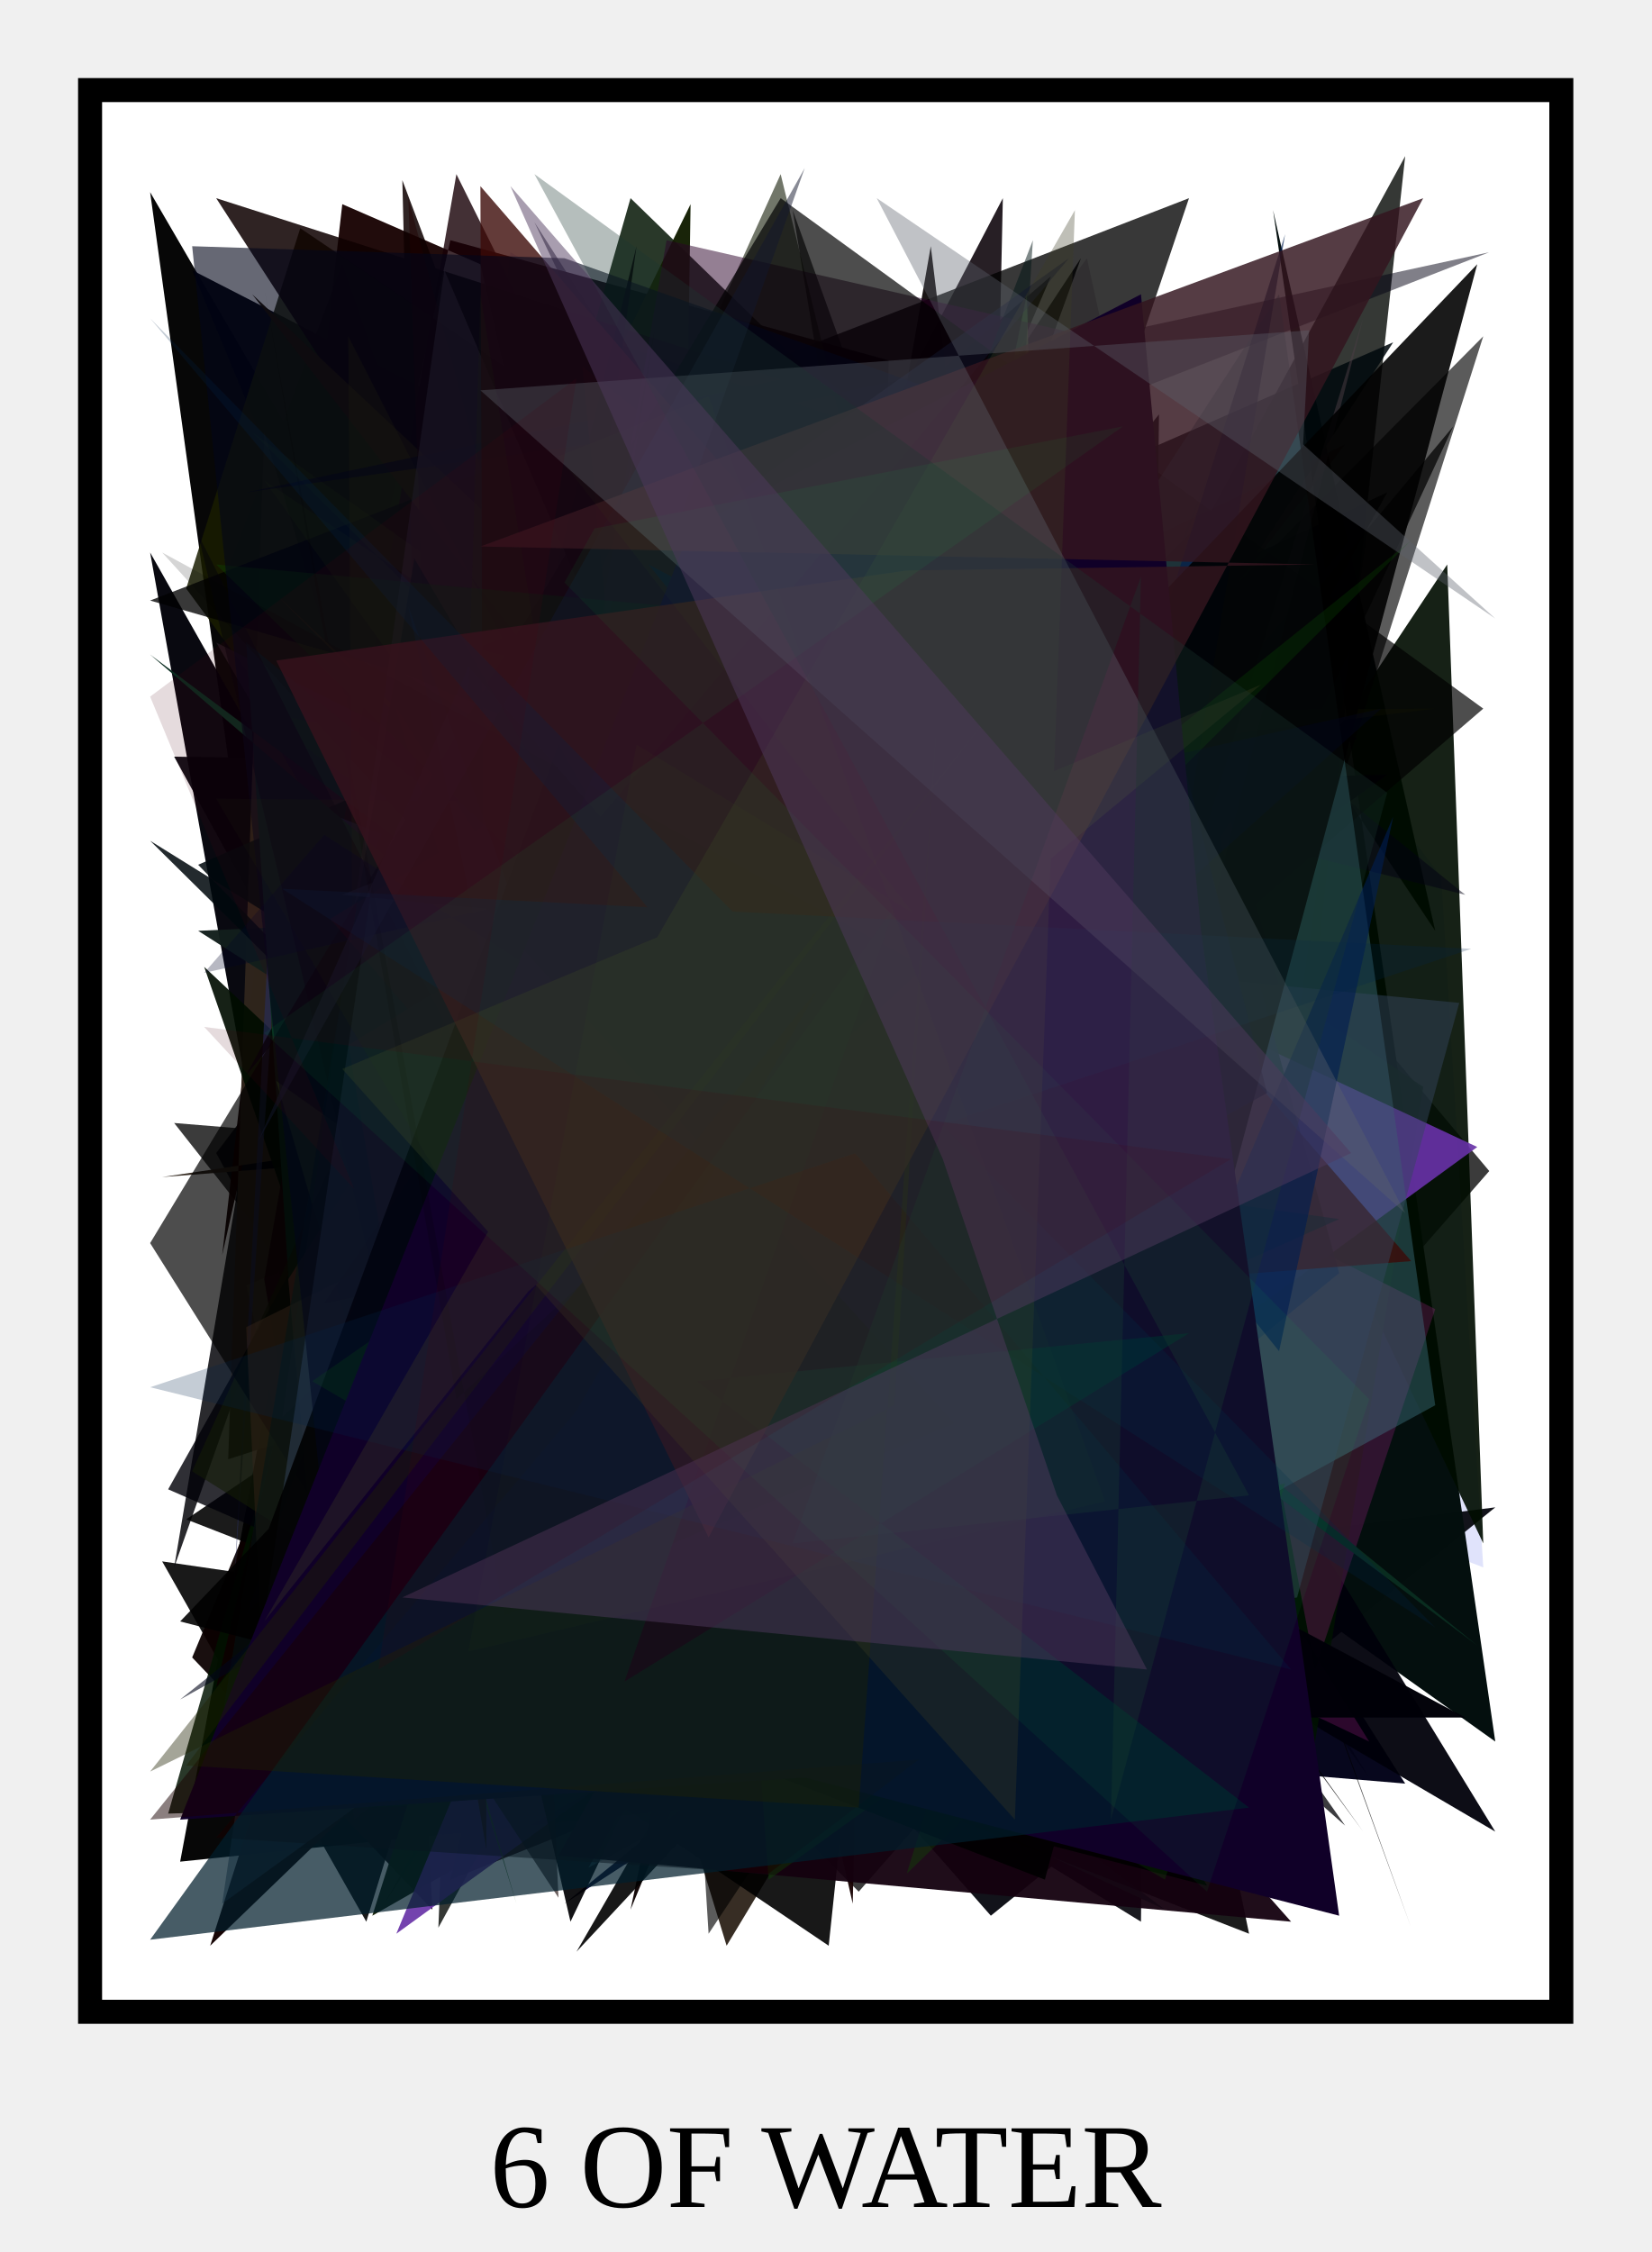
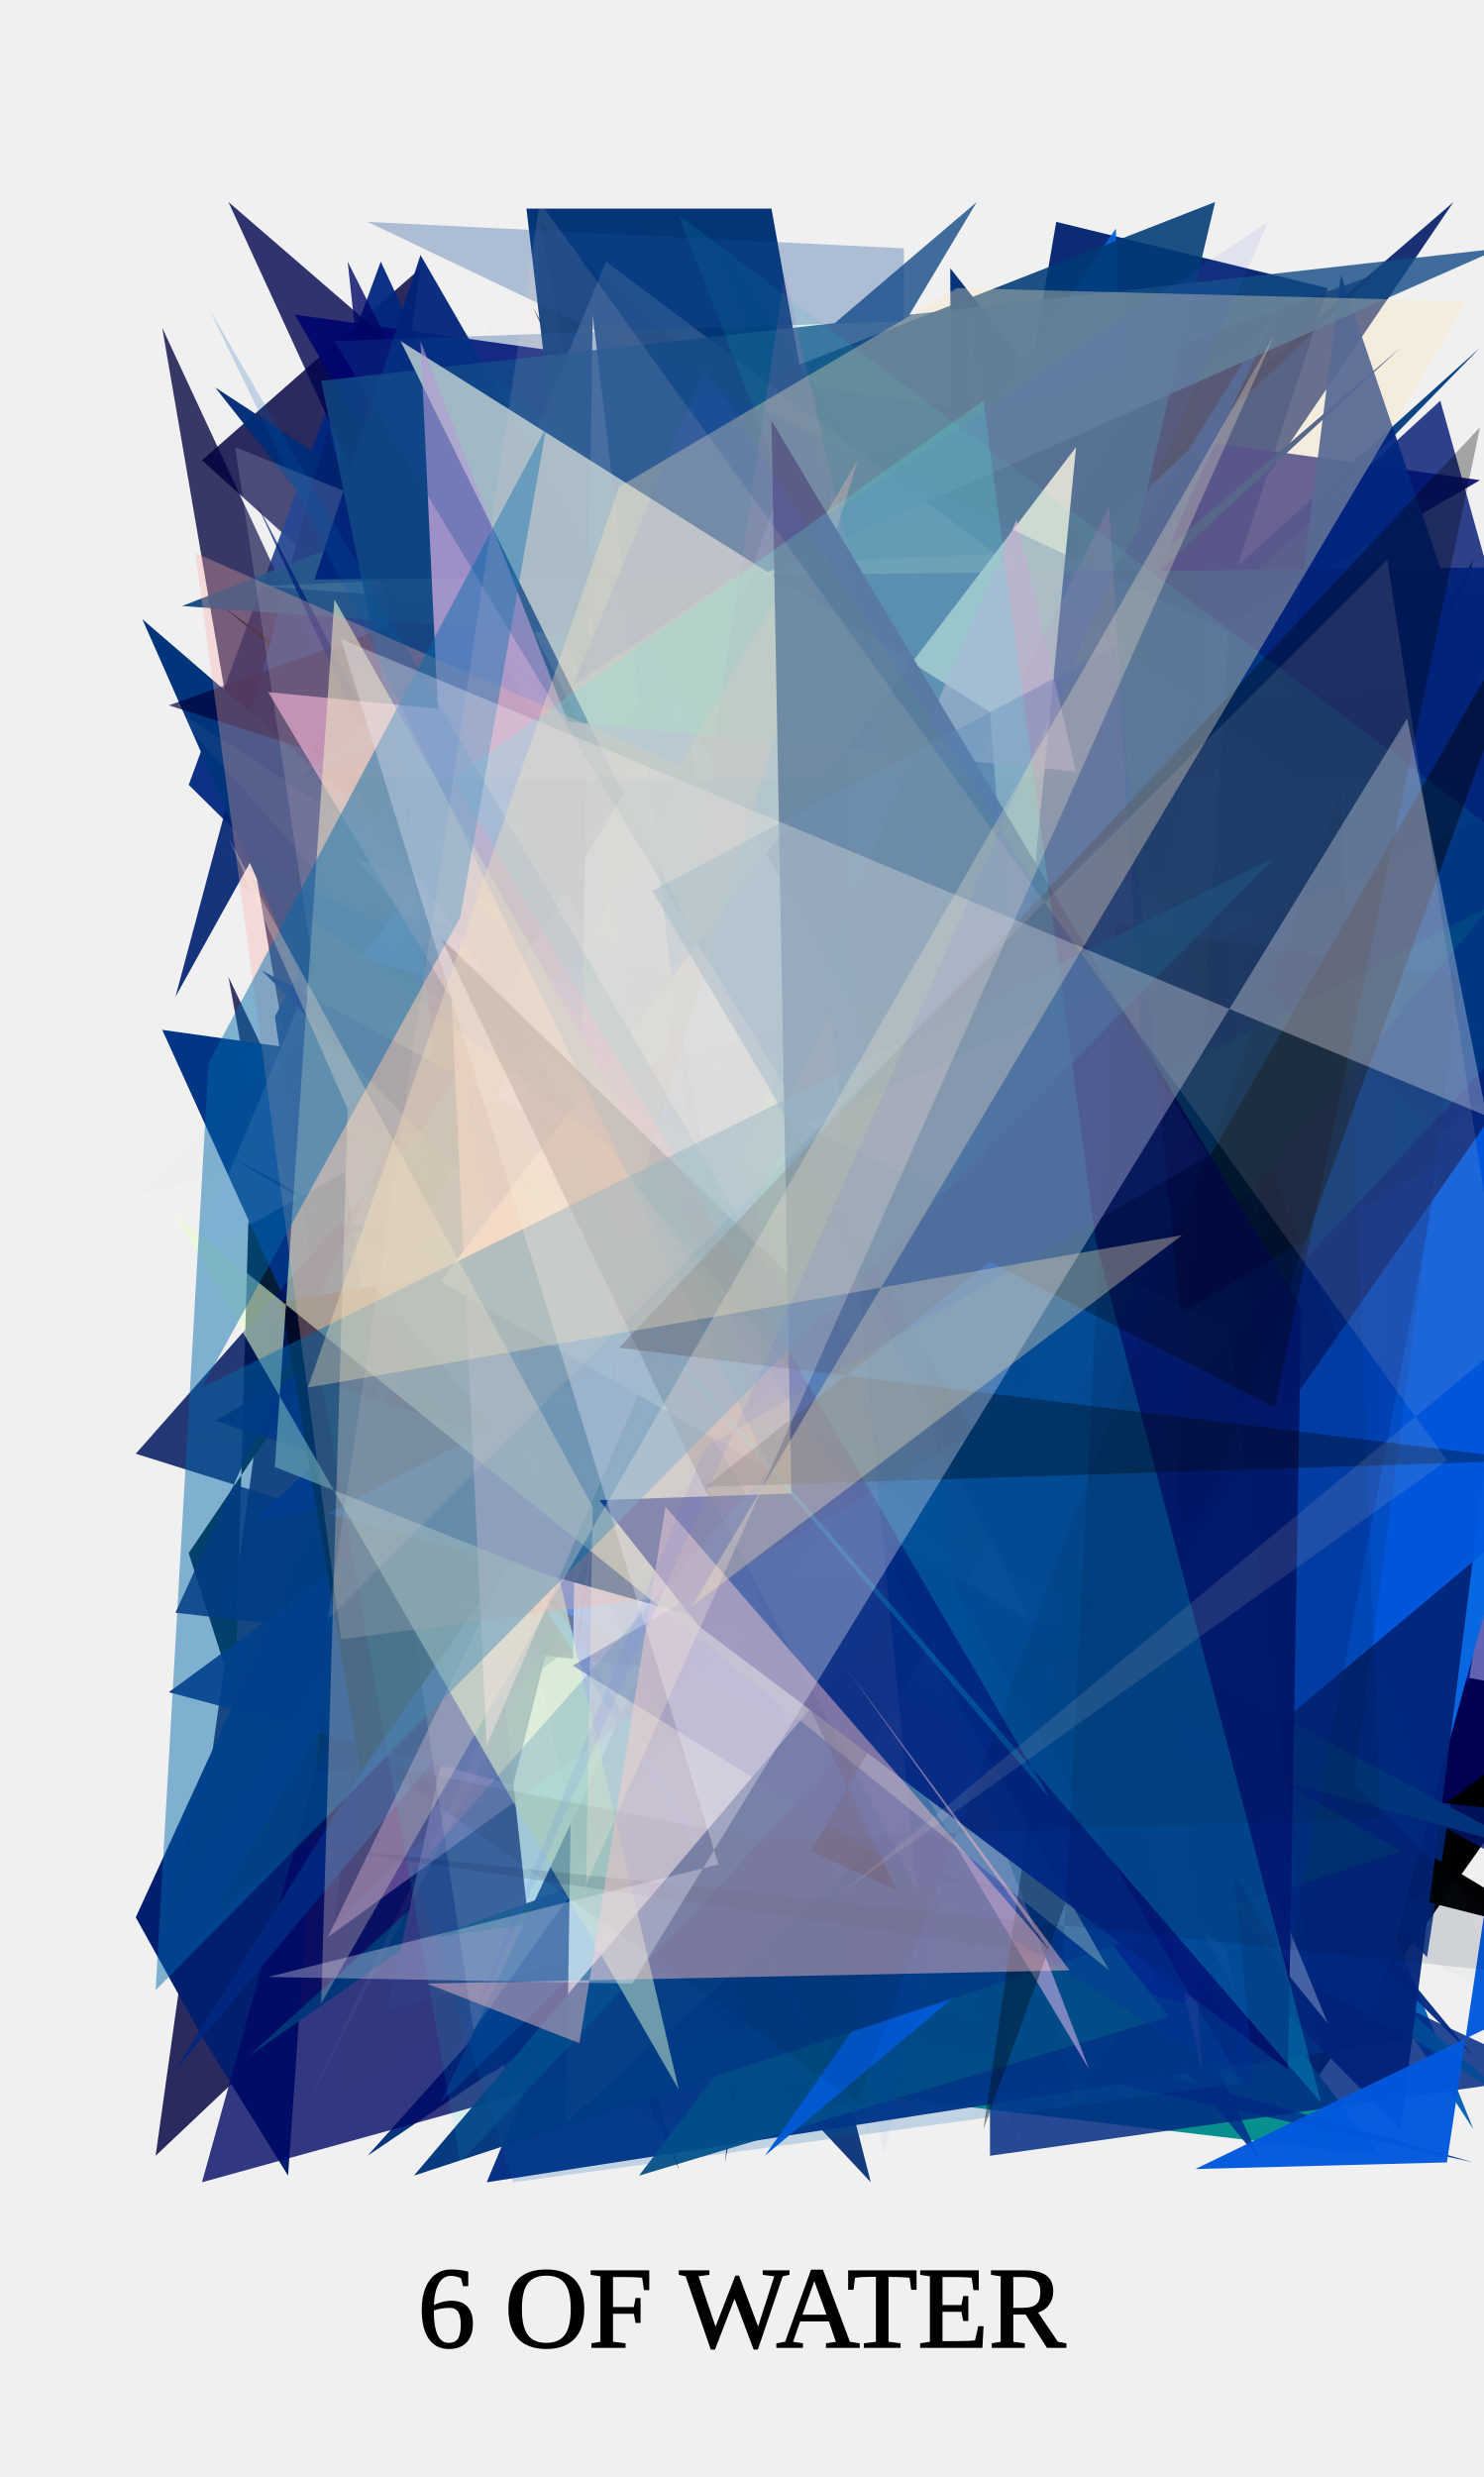
- <svg xmlns="http://www.w3.org/2000/svg" width="275" height="375" viewBox="0 -350 275 375">
+ <svg xmlns="http://www.w3.org/2000/svg" width="896" height="1496" viewBox="0 -1400 896 1496" style="font-size:70;font-family:Poor Richard, Times New Roman;stroke:black;stroke-width:1;fill:none">
  <defs>
</defs>
-   <rect x="15" y="-335" width="245" height="320" stroke="black" stroke-width="4" fill="white" />
-   <path d="M168,-108 L94,-282 L66,-278 L82,-125 L202,-137 L135,-217 Z" stroke-width="0" fill="#84cb96" fill-opacity="0.165" />
-   <path d="M146,-183 L90,-226 L88,-90 L75,-37 L220,-95 L137,-213 Z" stroke-width="0" fill="#300000" fill-opacity="0.914" />
-   <path d="M163,-152 L185,-230 L248,-155 L143,-35 L81,-97 L29,-163 Z" stroke-width="0" fill="#000000" fill-opacity="0.769" />
-   <path d="M172,-260 L194,-74 L106,-109 L157,-158 L97,-140 L113,-204 Z" stroke-width="0" fill="#5f7874" fill-opacity="0.271" />
-   <path d="M25,-318 L56,-93 L184,-56 L30,-40 L53,-163 L174,-62 Z" stroke-width="0" fill="#000000" fill-opacity="0.969" />
-   <path d="M113,-75 L87,-109 L67,-67 L234,-53 L90,-281 L138,-44 Z" stroke-width="0" fill="#000017" fill-opacity="0.969" />
-   <path d="M66,-224 L171,-69 L27,-90 L61,-30 L103,-167 L228,-130 Z" stroke-width="0" fill="#000000" fill-opacity="0.902" />
-   <path d="M129,-131 L95,-82 L196,-217 L203,-180 L136,-71 L157,-250 Z" stroke-width="0" fill="#824456" fill-opacity="0.588" />
-   <path d="M240,-204 L247,-89 L61,-161 L69,-162 L85,-308 L221,-229 Z" stroke-width="0" fill="#6b78ec" fill-opacity="0.204" />
-   <path d="M126,-158 L180,-307 L68,-137 L53,-232 L29,-89 L81,-236 Z" stroke-width="0" fill="#000005" fill-opacity="0.835" />
-   <path d="M202,-273 L130,-77 L116,-166 L41,-136 L58,-60 L142,-121 Z" stroke-width="0" fill="#a7f8eb" fill-opacity="0.973" />
-   <path d="M173,-67 L132,-315 L235,-29 L171,-204 L190,-58 L205,-250 Z" stroke-width="0" fill="#000000" fill-opacity="0.647" />
-   <path d="M94,-161 L224,-46 L90,-237 L185,-190 L211,-81 L153,-47 Z" stroke-width="0" fill="#000004" fill-opacity="0.765" />
-   <path d="M190,-30 L193,-281 L129,-201 L120,-269 L36,-158 L63,-108 Z" stroke-width="0" fill="#08080e" fill-opacity="0.925" />
-   <path d="M89,-313 L121,-263 L176,-171 L102,-227 L228,-54 L160,-164 Z" stroke-width="0" fill="#000013" fill-opacity="0.502" />
-   <path d="M91,-223 L138,-85 L249,-99 L165,-31 L85,-122 L29,-224 Z" stroke-width="0" fill="#11131a" fill-opacity="0.996" />
-   <path d="M181,-307 L197,-234 L60,-130 L107,-122 L124,-62 L132,-240 Z" stroke-width="0" fill="#49254c" fill-opacity="0.18" />
-   <path d="M133,-280 L119,-192 L227,-45 L125,-187 L175,-304 L77,-220 Z" stroke-width="0" fill="#000000" fill-opacity="0.89" />
-   <path d="M239,-195 L212,-315 L249,-60 L103,-164 L81,-104 L211,-237 Z" stroke-width="0" fill="#030e0d" fill-opacity="0.996" />
-   <path d="M57,-316 L80,-306 L142,-33 L148,-290 L75,-310 L37,-141 Z" stroke-width="0" fill="#160000" fill-opacity="0.953" />
-   <path d="M148,-175 L50,-119 L25,-258 L124,-83 L32,-305 L151,-244 Z" stroke-width="0" fill="#000008" fill-opacity="0.961" />
-   <path d="M212,-122 L234,-324 L73,-29 L81,-236 L57,-306 L36,-250 Z" stroke-width="0" fill="#000400" fill-opacity="0.792" />
-   <path d="M173,-216 L174,-123 L67,-125 L72,-32 L32,-74 L67,-158 Z" stroke-width="0" fill="#0b0000" fill-opacity="0.941" />
-   <path d="M81,-183 L168,-102 L56,-184 L91,-80 L194,-32 L60,-134 Z" stroke-width="0" fill="#257e74" fill-opacity="0.945" />
-   <path d="M232,-170 L38,-107 L44,-278 L121,-26 L215,-182 L27,-154 Z" stroke-width="0" fill="#30261d" fill-opacity="0.961" />
-   <path d="M33,-195 L174,-105 L138,-164 L114,-208 L113,-158 L99,-198 Z" stroke-width="0" fill="#121e1b" fill-opacity="0.965" />
-   <path d="M95,-165 L154,-52 L94,-288 L121,-264 L50,-312 L31,-252 Z" stroke-width="0" fill="#191d00" fill-opacity="0.847" />
-   <path d="M147,-184 L170,-227 L80,-119 L95,-204 L210,-186 L93,-238 Z" stroke-width="0" fill="#4a8e0e" fill-opacity="0.196" />
-   <path d="M168,-262 L208,-122 L228,-264 L123,-138 L83,-208 L157,-278 Z" stroke-width="0" fill="#003767" fill-opacity="0.451" />
-   <path d="M121,-220 L132,-195 L36,-243 L85,-160 L167,-317 L161,-40 Z" stroke-width="0" fill="#20171e" fill-opacity="0.961" />
-   <path d="M121,-44 L173,-280 L67,-92 L118,-207 L64,-210 L198,-85 Z" stroke-width="0" fill="#ea0406" fill-opacity="0.404" />
-   <path d="M76,-68 L193,-207 L247,-93 L241,-256 L134,-95 L34,-189 Z" stroke-width="0" fill="#000c00" fill-opacity="0.914" />
-   <path d="M172,-259 L226,-227 L68,-171 L220,-62 L249,-45 L186,-148 Z" stroke-width="0" fill="#00000a" fill-opacity="0.949" />
-   <path d="M60,-66 L156,-167 L56,-56 L242,-279 L165,-113 L210,-186 Z" stroke-width="0" fill="#000000" fill-opacity="0.729" />
-   <path d="M33,-206 L118,-118 L25,-210 L128,-146 L64,-33 L232,-293 Z" stroke-width="0" fill="#00090d" fill-opacity="0.863" />
-   <path d="M198,-161 L59,-47 L44,-137 L76,-321 L187,-98 L46,-113 Z" stroke-width="0" fill="#180007" fill-opacity="0.812" />
-   <path d="M25,-250 L171,-208 L215,-166 L161,-294 L134,-127 L198,-317 Z" stroke-width="0" fill="#000000" fill-opacity="0.78" />
-   <path d="M189,-120 L208,-28 L31,-97 L209,-217 L47,-95 L97,-141 Z" stroke-width="0" fill="#000000" fill-opacity="0.894" />
-   <path d="M237,-169 L82,-274 L210,-215 L105,-317 L28,-48 L218,-54 Z" stroke-width="0" fill="#001200" fill-opacity="0.839" />
-   <path d="M39,-86 L47,-207 L143,-132 L125,-93 L128,-186 L46,-218 Z" stroke-width="0" fill="#262d5e" fill-opacity="0.596" />
-   <path d="M46,-175 L143,-269 L100,-151 L62,-31 L111,-59 L115,-316 Z" stroke-width="0" fill="#111c00" fill-opacity="0.961" />
-   <path d="M129,-192 L160,-250 L145,-130 L44,-270 L204,-163 L42,-278 Z" stroke-width="0" fill="#2a4304" fill-opacity="0.267" />
-   <path d="M77,-132 L228,-60 L158,-173 L239,-132 L219,-72 L182,-267 Z" stroke-width="0" fill="#e22cb9" fill-opacity="0.196" />
-   <path d="M47,-182 L41,-171 L120,-266 L28,-102 L117,-63 L231,-268 Z" stroke-width="0" fill="#000008" fill-opacity="0.816" />
-   <path d="M36,-317 L113,-198 L67,-320 L70,-197 L213,-186 L189,-268 Z" stroke-width="0" fill="#0f0000" fill-opacity="0.863" />
-   <path d="M67,-205 L25,-241 L246,-76 L41,-243 L51,-93 L56,-117 Z" stroke-width="0" fill="#092d20" fill-opacity="0.996" />
-   <path d="M66,-28 L156,-246 L165,-227 L118,-219 L246,-159 L117,-65 Z" stroke-width="0" fill="#6732a6" fill-opacity="0.914" />
-   <path d="M156,-275 L105,-32 L201,-264 L124,-188 L36,-69 L90,-297 Z" stroke-width="0" fill="#0c0000" fill-opacity="0.961" />
-   <path d="M178,-77 L173,-99 L193,-141 L118,-28 L110,-156 L247,-294 Z" stroke-width="0" fill="#000000" fill-opacity="0.643" />
-   <path d="M180,-106 L85,-214 L46,-251 L200,-97 L42,-301 L170,-181 Z" stroke-width="0" fill="#211400" fill-opacity="0.98" />
-   <path d="M217,-219 L110,-218 L231,-221 L111,-135 L244,-64 L42,-64 Z" stroke-width="0" fill="#000008" fill-opacity="0.984" />
-   <path d="M59,-144 L98,-231 L239,-232 L109,-216 L159,-96 L58,-294 Z" stroke-width="0" fill="#555000" fill-opacity="0.216" />
-   <path d="M171,-281 L114,-75 L155,-309 L185,-62 L115,-92 L189,-120 Z" stroke-width="0" fill="#060000" fill-opacity="0.914" />
-   <path d="M140,-270 L63,-101 L167,-133 L64,-227 L42,-232 L173,-137 Z" stroke-width="0" fill="#0d4e06" fill-opacity="0.078" />
-   <path d="M73,-176 L48,-137 L55,-59 L189,-186 L67,-238 L83,-228 Z" stroke-width="0" fill="#de636a" fill-opacity="0.898" />
-   <path d="M157,-260 L126,-257 L204,-189 L35,-26 L108,-255 L78,-58 Z" stroke-width="0" fill="#130000" fill-opacity="0.98" />
-   <path d="M205,-82 L146,-60 L151,-70 L94,-33 L223,-138 L185,-276 Z" stroke-width="0" fill="#00002a" fill-opacity="0.906" />
-   <path d="M139,-120 L172,-233 L79,-95 L102,-93 L132,-67 L74,-82 Z" stroke-width="0" fill="#47ae5a" fill-opacity="0.384" />
-   <path d="M148,-188 L64,-104 L86,-33 L46,-170 L177,-77 L171,-301 Z" stroke-width="0" fill="#427734" fill-opacity="0.835" />
-   <path d="M86,-71 L32,-105 L130,-321 L162,-190 L179,-114 L163,-280 Z" stroke-width="0" fill="#131c06" fill-opacity="0.6" />
-   <path d="M79,-242 L248,-308 L105,-277 L41,-268 L136,-288 L244,-201 Z" stroke-width="0" fill="#030112" fill-opacity="0.502" />
-   <path d="M117,-133 L68,-317 L76,-86 L224,-276 L61,-197 L73,-176 Z" stroke-width="0" fill="#1f0000" fill-opacity="0.455" />
-   <path d="M211,-224 L158,-215 L138,-26 L55,-82 L194,-130 L96,-25 Z" stroke-width="0" fill="#000000" fill-opacity="0.906" />
-   <path d="M206,-262 L197,-216 L76,-97 L106,-309 L67,-151 L95,-30 Z" stroke-width="0" fill="#000003" fill-opacity="0.922" />
-   <path d="M158,-220 L47,-114 L74,-305 L171,-78 L227,-297 L181,-148 Z" stroke-width="0" fill="#4c3e45" fill-opacity="0.498" />
-   <path d="M96,-231 L192,-179 L173,-160 L134,-61 L33,-261 L72,-96 Z" stroke-width="0" fill="#05030b" fill-opacity="0.525" />
-   <path d="M112,-157 L114,-57 L58,-177 L116,-186 L106,-232 L184,-131 Z" stroke-width="0" fill="#00ab18" fill-opacity="0.004" />
-   <path d="M111,-310 L190,-292 L79,-190 L41,-81 L120,-176 L67,-58 Z" stroke-width="0" fill="#2a0029" fill-opacity="0.502" />
-   <path d="M25,-143 L69,-73 L109,-295 L76,-85 L247,-232 L130,-317 Z" stroke-width="0" fill="#000000" fill-opacity="0.698" />
-   <path d="M60,-65 L162,-228 L187,-197 L98,-39 L239,-116 L213,-301 Z" stroke-width="0" fill="#417785" fill-opacity="0.424" />
-   <path d="M41,-129 L156,-186 L75,-82 L59,-106 L149,-192 L44,-66 Z" stroke-width="0" fill="#39271b" fill-opacity="0.42" />
-   <path d="M188,-42 L55,-197 L144,-251 L97,-289 L120,-48 L66,-232 Z" stroke-width="0" fill="#9b0000" fill-opacity="0.259" />
-   <path d="M101,-202 L58,-176 L81,-42 L80,-319 L235,-140 L105,-130 Z" stroke-width="0" fill="#3c0a08" fill-opacity="0.8" />
-   <path d="M115,-170 L86,-211 L150,-128 L91,-140 L68,-249 L139,-50 Z" stroke-width="0" fill="#146add" fill-opacity="0.373" />
-   <path d="M54,-133 L89,-140 L70,-69 L93,-34 L89,-123 L108,-212 Z" stroke-width="0" fill="#140000" fill-opacity="0.624" />
-   <path d="M172,-310 L115,-162 L223,-147 L37,-64 L69,-257 L159,-104 Z" stroke-width="0" fill="#001415" fill-opacity="0.502" />
-   <path d="M215,-30 L93,-41 L125,-98 L147,-145 L192,-220 L98,-162 Z" stroke-width="0" fill="#14020f" fill-opacity="0.953" />
-   <path d="M66,-54 L37,-33 L62,-203 L57,-201 L243,-183 L216,-84 Z" stroke-width="0" fill="#35445d" fill-opacity="0.486" />
-   <path d="M176,-120 L36,-256 L112,-249 L128,-37 L214,-99 L151,-38 Z" stroke-width="0" fill="#0c5100" fill-opacity="0.341" />
-   <path d="M232,-214 L176,-82 L214,-311 L184,-216 L108,-256 L213,-125 Z" stroke-width="0" fill="#001e50" fill-opacity="0.627" />
-   <path d="M30,-80 L246,-306 L174,-37 L42,-88 L93,-226 L201,-36 Z" stroke-width="0" fill="#000000" fill-opacity="0.894" />
-   <path d="M211,-168 L30,-67 L55,-87 L32,-309 L94,-307 L184,-275 Z" stroke-width="0" fill="#030519" fill-opacity="0.604" />
-   <path d="M36,-217 L115,-83 L80,-301 L76,-165 L194,-154 L150,-216 Z" stroke-width="0" fill="#192810" fill-opacity="0.173" />
-   <path d="M37,-63 L235,-260 L118,-166 L52,-120 L194,-37 L214,-103 Z" stroke-width="0" fill="#0a6400" fill-opacity="0.216" />
-   <path d="M230,-232 L34,-188 L54,-211 L198,-118 L90,-163 L153,-163 Z" stroke-width="0" fill="#000627" fill-opacity="0.282" />
-   <path d="M30,-47 L134,-54 L223,-31 L200,-195 L190,-301 L115,-262 Z" stroke-width="0" fill="#100028" fill-opacity="1.0" />
-   <path d="M159,-113 L84,-81 L44,-302 L76,-117 L154,-189 L27,-258 Z" stroke-width="0" fill="#000200" fill-opacity="0.165" />
-   <path d="M112,-260 L134,-322 L43,-160 L78,-239 L100,-214 L178,-307 Z" stroke-width="0" fill="#12172c" fill-opacity="0.502" />
-   <path d="M153,-57 L128,-38 L36,-44 L96,-115 L136,-185 L25,-47 Z" stroke-width="0" fill="#190000" fill-opacity="0.502" />
-   <path d="M198,-128 L104,-70 L149,-199 L25,-27 L208,-49 L116,-120 Z" stroke-width="0" fill="#001d2b" fill-opacity="0.722" />
-   <path d="M31,-56 L164,-230 L25,-55 L149,-116 L156,-230 L143,-49 Z" stroke-width="0" fill="#1f2200" fill-opacity="0.404" />
-   <path d="M219,-256 L151,-255 L46,-240 L118,-94 L237,-317 L80,-259 Z" stroke-width="0" fill="#33151e" fill-opacity="0.831" />
-   <path d="M245,-192 L25,-119 L215,-72 L25,-297 L239,-79 L47,-202 Z" stroke-width="0" fill="#00234c" fill-opacity="0.231" />
-   <path d="M44,-80 L88,-135 L210,-236 L57,-172 L169,-47 L179,-315 Z" stroke-width="0" fill="#3b3b23" fill-opacity="0.325" />
-   <path d="M152,-198 L106,-226 L78,-75 L184,-100 L118,-284 L93,-274 Z" stroke-width="0" fill="#6aa007" fill-opacity="0.027" />
-   <path d="M80,-285 L218,-295 L217,-276 L249,-247 L146,-317 L234,-148 Z" stroke-width="0" fill="#5c606b" fill-opacity="0.384" />
-   <path d="M89,-321 L208,-101 L132,-93 L190,-254 L185,-47 L231,-218 Z" stroke-width="0" fill="#1b3630" fill-opacity="0.322" />
-   <path d="M94,-253 L228,-117 L201,-35 L44,-178 L187,-279 L99,-262 Z" stroke-width="0" fill="#08dc53" fill-opacity="0.059" />
-   <path d="M157,-157 L176,-101 L191,-72 L67,-84 L225,-158 L85,-319 Z" stroke-width="0" fill="#4f395d" fill-opacity="0.494" />
-   <path d="M59,-152 L34,-179 L205,-157 L63,-72 L96,-287 L25,-234 Z" stroke-width="0" fill="#4c0011" fill-opacity="0.141" />
-   <text x="137.5" y="12.5" font-size="20.0" fill="black" text-anchor="middle" transform="translate(0,5.0)">6 OF WATER</text>
+   <path d="M322,-914 L614,-614 L322,-1214 L798,-390 L606,-130 L410,-462 Z" stroke-width="0" fill="#002576" fill-opacity="0.973" />
+   <path d="M526,-82 L174,-458 L774,-270 L238,-570 L206,-834 L378,-662 Z" stroke-width="0" fill="#002c74" fill-opacity="0.918" />
+   <path d="M554,-446 L958,-374 L782,-126 L234,-830 L734,-534 L890,-1062 Z" stroke-width="0" fill="#000000" fill-opacity="0.996" />
+   <path d="M802,-1226 L558,-474 L598,-762 L498,-770 L438,-94 L638,-1266 Z" stroke-width="0" fill="#00236f" fill-opacity="0.953" />
+   <path d="M370,-898 L374,-926 L466,-450 L94,-98 L254,-1238 L122,-1122 Z" stroke-width="0" fill="#000041" fill-opacity="0.824" />
+   <path d="M714,-122 L826,-842 L438,-962 L326,-482 L594,-182 L630,-686 Z" stroke-width="0" fill="#133227" fill-opacity="0.231" />
+   <path d="M894,-1190 L294,-650 L602,-418 L394,-978 L294,-758 L250,-530 Z" stroke-width="0" fill="#00397c" fill-opacity="0.937" />
+   <path d="M834,-98 L286,-814 L754,-714 L306,-134 L246,-886 L462,-142 Z" stroke-width="0" fill="#008d8f" fill-opacity="0.961" />
+   <path d="M890,-114 L426,-1266 L950,-478 L254,-758 L818,-758 L642,-494 Z" stroke-width="0" fill="#045db5" fill-opacity="0.957" />
+   <path d="M222,-98 L370,-198 L578,-314 L574,-1238 L902,-822 L946,-906 Z" stroke-width="0" fill="#002e77" fill-opacity="0.965" />
+   <path d="M434,-546 L118,-314 L890,-94 L254,-234 L602,-1014 L830,-822 Z" stroke-width="0" fill="#003b8d" fill-opacity="0.949" />
+   <path d="M186,-362 L578,-742 L714,-358 L674,-1262 L354,-794 L978,-534 Z" stroke-width="0" fill="#0464d7" fill-opacity="0.937" />
+   <path d="M718,-198 L230,-1242 L114,-926 L890,-158 L314,-858 L770,-506 Z" stroke-width="0" fill="#00287f" fill-opacity="0.945" />
+   <path d="M438,-894 L758,-742 L138,-1278 L570,-338 L306,-178 L366,-646 Z" stroke-width="0" fill="#00044c" fill-opacity="0.8" />
+   <path d="M470,-402 L382,-298 L138,-810 L226,-326 L230,-434 L98,-1202 Z" stroke-width="0" fill="#00003d" fill-opacity="0.765" />
+   <path d="M878,-634 L362,-806 L770,-786 L454,-654 L878,-1278 L378,-846 Z" stroke-width="0" fill="#001a66" fill-opacity="0.894" />
+   <path d="M790,-462 L422,-1182 L782,-158 L554,-634 L970,-1094 L350,-274 Z" stroke-width="0" fill="#003d86" fill-opacity="0.933" />
+   <path d="M722,-826 L150,-662 L142,-374 L114,-462 L490,-1018 L370,-610 Z" stroke-width="0" fill="#001a31" fill-opacity="0.98" />
+   <path d="M226,-1158 L822,-910 L610,-222 L426,-266 L930,-1050 L430,-930 Z" stroke-width="0" fill="#00e2fe" fill-opacity="0.725" />
+   <path d="M294,-1106 L234,-1190 L358,-226 L626,-754 L342,-606 L762,-94 Z" stroke-width="0" fill="#00398c" fill-opacity="0.941" />
+   <path d="M390,-846 L178,-1210 L894,-1110 L362,-802 L390,-630 L574,-490 Z" stroke-width="0" fill="#000570" fill-opacity="0.898" />
+   <path d="M302,-514 L182,-334 L910,-638 L546,-902 L142,-942 L638,-722 Z" stroke-width="0" fill="#020d0b" fill-opacity="0.988" />
+   <path d="M578,-318 L926,-958 L870,-1158 L286,-622 L978,-238 L802,-474 Z" stroke-width="0" fill="#001671" fill-opacity="0.804" />
+   <path d="M774,-442 L334,-530 L518,-678 L262,-562 L154,-330 L754,-326 Z" stroke-width="0" fill="#04091c" fill-opacity="0.855" />
+   <path d="M130,-1166 L822,-714 L546,-690 L886,-706 L946,-626 L354,-882 Z" stroke-width="0" fill="#002d77" fill-opacity="0.969" />
+   <path d="M498,-402 L306,-1054 L642,-638 L650,-370 L130,-542 L738,-890 Z" stroke-width="0" fill="#000f67" fill-opacity="0.902" />
+   <path d="M946,-738 L250,-670 L202,-238 L618,-634 L134,-1034 L578,-718 Z" stroke-width="0" fill="#000123" fill-opacity="1.0" />
+   <path d="M462,-346 L498,-570 L398,-342 L246,-1050 L106,-798 L198,-1142 Z" stroke-width="0" fill="#002270" fill-opacity="0.914" />
+   <path d="M706,-654 L386,-434 L498,-730 L462,-846 L462,-474 L802,-246 Z" stroke-width="0" fill="#7d526b" fill-opacity="0.792" />
+   <path d="M738,-290 L582,-1226 L630,-694 L462,-1078 L722,-342 L610,-122 Z" stroke-width="0" fill="#00695c" fill-opacity="0.235" />
+   <path d="M338,-778 L570,-750 L586,-378 L290,-390 L302,-1034 L426,-90 Z" stroke-width="0" fill="#00306f" fill-opacity="0.965" />
+   <path d="M122,-170 L174,-86 L210,-602 L846,-1190 L302,-722 L82,-242 Z" stroke-width="0" fill="#00206e" fill-opacity="1.0" />
+   <path d="M598,-98 L598,-478 L862,-218 L910,-534 L518,-342 L938,-146 Z" stroke-width="0" fill="#002881" fill-opacity="0.839" />
+   <path d="M462,-522 L326,-1266 L638,-990 L918,-306 L442,-358 L946,-230 Z" stroke-width="0" fill="#000000" fill-opacity="0.988" />
+   <path d="M226,-726 L422,-222 L650,-334 L926,-662 L98,-778 L410,-90 Z" stroke-width="0" fill="#003482" fill-opacity="0.992" />
+   <path d="M722,-678 L738,-618 L442,-334 L502,-762 L598,-470 L150,-158 Z" stroke-width="0" fill="#00f0cc" fill-opacity="0.98" />
+   <path d="M234,-330 L862,-170 L294,-82 L758,-1194 L246,-938 L166,-786 Z" stroke-width="0" fill="#002d81" fill-opacity="0.965" />
+   <path d="M318,-562 L330,-278 L494,-678 L714,-478 L426,-114 L298,-862 Z" stroke-width="0" fill="#36f366" fill-opacity="0.008" />
+   <path d="M182,-742 L474,-478 L346,-650 L206,-754 L86,-1026 L842,-374 Z" stroke-width="0" fill="#00357b" fill-opacity="0.996" />
+   <path d="M530,-566 L262,-1118 L558,-638 L378,-846 L234,-186 L718,-318 Z" stroke-width="0" fill="#f6fbff" fill-opacity="1.0" />
+   <path d="M534,-386 L798,-866 L714,-966 L630,-1114 L446,-154 L570,-982 Z" stroke-width="0" fill="#110f05" fill-opacity="0.584" />
+   <path d="M250,-686 L830,-1234 L102,-974 L290,-914 L558,-334 L350,-1070 Z" stroke-width="0" fill="#00023a" fill-opacity="0.702" />
+   <path d="M390,-1058 L962,-378 L714,-190 L478,-262 L294,-146 L958,-750 Z" stroke-width="0" fill="#000288" fill-opacity="0.596" />
+   <path d="M746,-198 L266,-1070 L426,-1026 L158,-1046 L614,-1066 L566,-966 Z" stroke-width="0" fill="#e5f3ea" fill-opacity="0.98" />
+   <path d="M706,-182 L142,-902 L626,-282 L334,-894 L450,-170 L386,-86 Z" stroke-width="0" fill="#004c82" fill-opacity="0.922" />
+   <path d="M958,-374 L218,-1090 L598,-706 L218,-822 L350,-986 L706,-922 Z" stroke-width="0" fill="#0668ec" fill-opacity="0.922" />
+   <path d="M414,-1134 L550,-566 L210,-1242 L318,-250 L830,-278 L122,-82 Z" stroke-width="0" fill="#000764" fill-opacity="0.792" />
+   <path d="M130,-246 L638,-622 L198,-914 L830,-1014 L854,-582 L518,-914 Z" stroke-width="0" fill="#00184d" fill-opacity="0.471" />
+   <path d="M554,-374 L106,-426 L450,-1182 L422,-302 L474,-966 L82,-522 Z" stroke-width="0" fill="#00165e" fill-opacity="0.847" />
+   <path d="M698,-546 L558,-582 L814,-982 L110,-1034 L734,-1278 L494,-266 Z" stroke-width="0" fill="#003a75" fill-opacity="0.882" />
+   <path d="M262,-230 L438,-254 L318,-1274 L466,-1274 L650,-246 L766,-414 Z" stroke-width="0" fill="#003275" fill-opacity="0.984" />
+   <path d="M958,-798 L266,-130 L774,-1218 L106,-150 L774,-950 L810,-1234 Z" stroke-width="0" fill="#00277f" fill-opacity="0.937" />
+   <path d="M918,-654 L750,-582 L526,-474 L914,-130 L578,-346 L282,-1186 Z" stroke-width="0" fill="#024b95" fill-opacity="0.906" />
+   <path d="M318,-914 L250,-958 L930,-986 L102,-378 L310,-322 L382,-610 Z" stroke-width="0" fill="#001e71" fill-opacity="0.898" />
+   <path d="M498,-162 L226,-614 L474,-1034 L958,-650 L830,-182 L326,-434 Z" stroke-width="0" fill="#0768e1" fill-opacity="0.992" />
+   <path d="M574,-326 L478,-1126 L418,-950 L450,-438 L358,-1210 L342,-118 Z" stroke-width="0" fill="#f8fbfe" fill-opacity="0.851" />
+   <path d="M638,-930 L142,-1130 L286,-174 L814,-906 L366,-1242 L118,-642 Z" stroke-width="0" fill="#e6e8f5" fill-opacity="0.173" />
+   <path d="M770,-594 L722,-978 L682,-906 L830,-538 L298,-618 L154,-482 Z" stroke-width="0" fill="#001878" fill-opacity="0.953" />
+   <path d="M254,-1246 L658,-546 L158,-814 L846,-114 L966,-1058 L190,-1050 Z" stroke-width="0" fill="#002379" fill-opacity="0.945" />
+   <path d="M610,-438 L290,-942 L370,-710 L802,-178 L562,-766 L214,-882 Z" stroke-width="0" fill="#c5d1f3" fill-opacity="0.357" />
+   <path d="M238,-294 L870,-490 L650,-130 L518,-634 L258,-658 L530,-634 Z" stroke-width="0" fill="#d3d0e3" fill-opacity="0.016" />
+   <path d="M650,-694 L566,-326 L746,-506 L434,-638 L218,-330 L170,-614 Z" stroke-width="0" fill="#00061c" fill-opacity="0.839" />
+   <path d="M198,-230 L422,-694 L258,-906 L534,-450 L502,-1102 L634,-546 Z" stroke-width="0" fill="#f8b9ec" fill-opacity="0.349" />
+   <path d="M806,-902 L818,-890 L246,-406 L922,-334 L742,-118 L846,-358 Z" stroke-width="0" fill="#75aa03" fill-opacity="0.004" />
+   <path d="M386,-118 L250,-730 L98,-238 L722,-1214 L750,-162 L698,-146 Z" stroke-width="0" fill="#001120" fill-opacity="0.027" />
+   <path d="M934,-494 L874,-94 L722,-90 L954,-202 L926,-762 L462,-98 Z" stroke-width="0" fill="#0059de" fill-opacity="0.961" />
+   <path d="M546,-894 L614,-106 L294,-1210 L526,-110 L226,-718 L134,-422 Z" stroke-width="0" fill="#00226f" fill-opacity="0.027" />
+   <path d="M186,-226 L390,-742 L518,-522 L474,-322 L110,-434 L466,-646 Z" stroke-width="0" fill="#727a16" fill-opacity="0.004" />
+   <path d="M846,-282 L138,-702 L926,-282 L198,-486 L902,-854 L250,-86 Z" stroke-width="0" fill="#00347c" fill-opacity="0.965" />
+   <path d="M370,-630 L154,-1098 L210,-990 L490,-430 L382,-486 L706,-646 Z" stroke-width="0" fill="#001f75" fill-opacity="0.737" />
+   <path d="M590,-1278 L182,-930 L906,-1250 L194,-1170 L330,-502 L210,-642 Z" stroke-width="0" fill="#134b86" fill-opacity="0.8" />
+   <path d="M622,-422 L242,-1194 L598,-970 L614,-762 L650,-1130 L266,-626 Z" stroke-width="0" fill="#f9fce6" fill-opacity="0.89" />
+   <path d="M410,-1270 L574,-846 L754,-378 L194,-566 L278,-94 L978,-842 Z" stroke-width="0" fill="#03e2d6" fill-opacity="0.102" />
+   <path d="M338,-334 L378,-618 L354,-470 L670,-1094 L726,-150 L474,-1234 Z" stroke-width="0" fill="#e875ba" fill-opacity="0.153" />
+   <path d="M658,-150 L254,-1194 L294,-346 L614,-1086 L650,-934 L162,-982 Z" stroke-width="0" fill="#fabff4" fill-opacity="0.612" />
+   <path d="M166,-514 L338,-446 L410,-138 L106,-666 L670,-210 L202,-1038 Z" stroke-width="0" fill="#e7fecf" fill-opacity="0.576" />
+   <path d="M614,-602 L130,-874 L406,-810 L534,-98 L722,-958 L646,-822 Z" stroke-width="0" fill="#0620a7" fill-opacity="0.039" />
+   <path d="M490,-282 L542,-258 L266,-834 L646,-466 L594,-114 L938,-1062 Z" stroke-width="0" fill="#030000" fill-opacity="0.435" />
+   <path d="M702,-366 L742,-1018 L222,-1266 L546,-1250 L546,-1206 L202,-1194 Z" stroke-width="0" fill="#164e94" fill-opacity="0.306" />
+   <path d="M574,-458 L206,-410 L118,-1066 L410,-938 L518,-1122 L386,-682 Z" stroke-width="0" fill="#faaca5" fill-opacity="0.322" />
+   <path d="M422,-418 L362,-494 L478,-498 L466,-1146 L786,-610 L778,-150 Z" stroke-width="0" fill="#000e69" fill-opacity="0.941" />
+   <path d="M758,-138 L674,-1010 L394,-862 L778,-214 L870,-698 L346,-394 Z" stroke-width="0" fill="#002f99" fill-opacity="0.357" />
+   <path d="M274,-930 L594,-1158 L662,-650 L798,-130 L266,-746 L634,-314 Z" stroke-width="0" fill="#06eef8" fill-opacity="0.227" />
+   <path d="M310,-82 L750,-142 L126,-1214 L606,-222 L554,-614 L250,-270 Z" stroke-width="0" fill="#0060a9" fill-opacity="0.196" />
+   <path d="M882,-810 L818,-322 L938,-206 L178,-286 L642,-218 L674,-842 Z" stroke-width="0" fill="#000b2f" fill-opacity="0.118" />
+   <path d="M102,-974 L290,-762 L554,-258 L502,-790 L182,-122 L490,-722 Z" stroke-width="0" fill="#e7c7e6" fill-opacity="0.059" />
+   <path d="M202,-130 L250,-158 L298,-202 L702,-754 L906,-194 L234,-530 Z" stroke-width="0" fill="#095c53" fill-opacity="0.024" />
+   <path d="M518,-130 L230,-334 L618,-258 L378,-286 L834,-302 L810,-922 Z" stroke-width="0" fill="#080408" fill-opacity="0.067" />
+   <path d="M274,-234 L162,-578 L686,-762 L174,-294 L158,-146 L278,-798 Z" stroke-width="0" fill="#37b3f0" fill-opacity="0.004" />
+   <path d="M122,-574 L670,-886 L906,-774 L102,-526 L410,-558 L622,-354 Z" stroke-width="0" fill="#35bccc" fill-opacity="0.008" />
+   <path d="M850,-874 L830,-482 L182,-582 L442,-1050 L358,-938 L82,-678 Z" stroke-width="0" fill="#be010d" fill-opacity="0.008" />
+   <path d="M258,-202 L350,-166 L402,-490 L634,-222 L510,-394 L646,-210 Z" stroke-width="0" fill="#fec0c8" fill-opacity="0.463" />
+   <path d="M770,-882 L94,-198 L126,-758 L330,-1142 L278,-846 L122,-562 Z" stroke-width="0" fill="#0068ad" fill-opacity="0.471" />
+   <path d="M598,-638 L426,-502 L926,-518 L374,-586 L894,-1142 L770,-550 Z" stroke-width="0" fill="#000004" fill-opacity="0.318" />
+   <path d="M138,-894 L210,-730 L194,-190 L770,-1198 L354,-262 L358,-490 Z" stroke-width="0" fill="#ffebd3" fill-opacity="0.29" />
+   <path d="M898,-726 L206,-1014 L434,-274 L162,-206 L382,-202 L850,-966 Z" stroke-width="0" fill="#f3f2f9" fill-opacity="0.325" />
+   <path d="M578,-1226 L374,-1106 L186,-562 L714,-654 L418,-430 L886,-1218 Z" stroke-width="0" fill="#fce8bf" fill-opacity="0.349" />
+   <path d="M130,-890 L742,-598 L806,-90 L210,-930 L950,-930 L402,-682 Z" stroke-width="0" fill="#106797" fill-opacity="0.031" />
+   <path d="M730,-702 L426,-1178 L346,-986 L766,-1266 L266,-134 L426,-526 Z" stroke-width="0" fill="#5260ea" fill-opacity="0.094" />
+   <path d="M874,-518 L326,-1278 L198,-422 L838,-1062 L910,-590 L510,-258 Z" stroke-width="0" fill="#f9e0db" fill-opacity="0.118" />
+   <text x="448.0" y="0" font-size="70.0" fill="black" text-anchor="middle" transform="translate(0,17.5)">6 OF WATER</text>
</svg>
